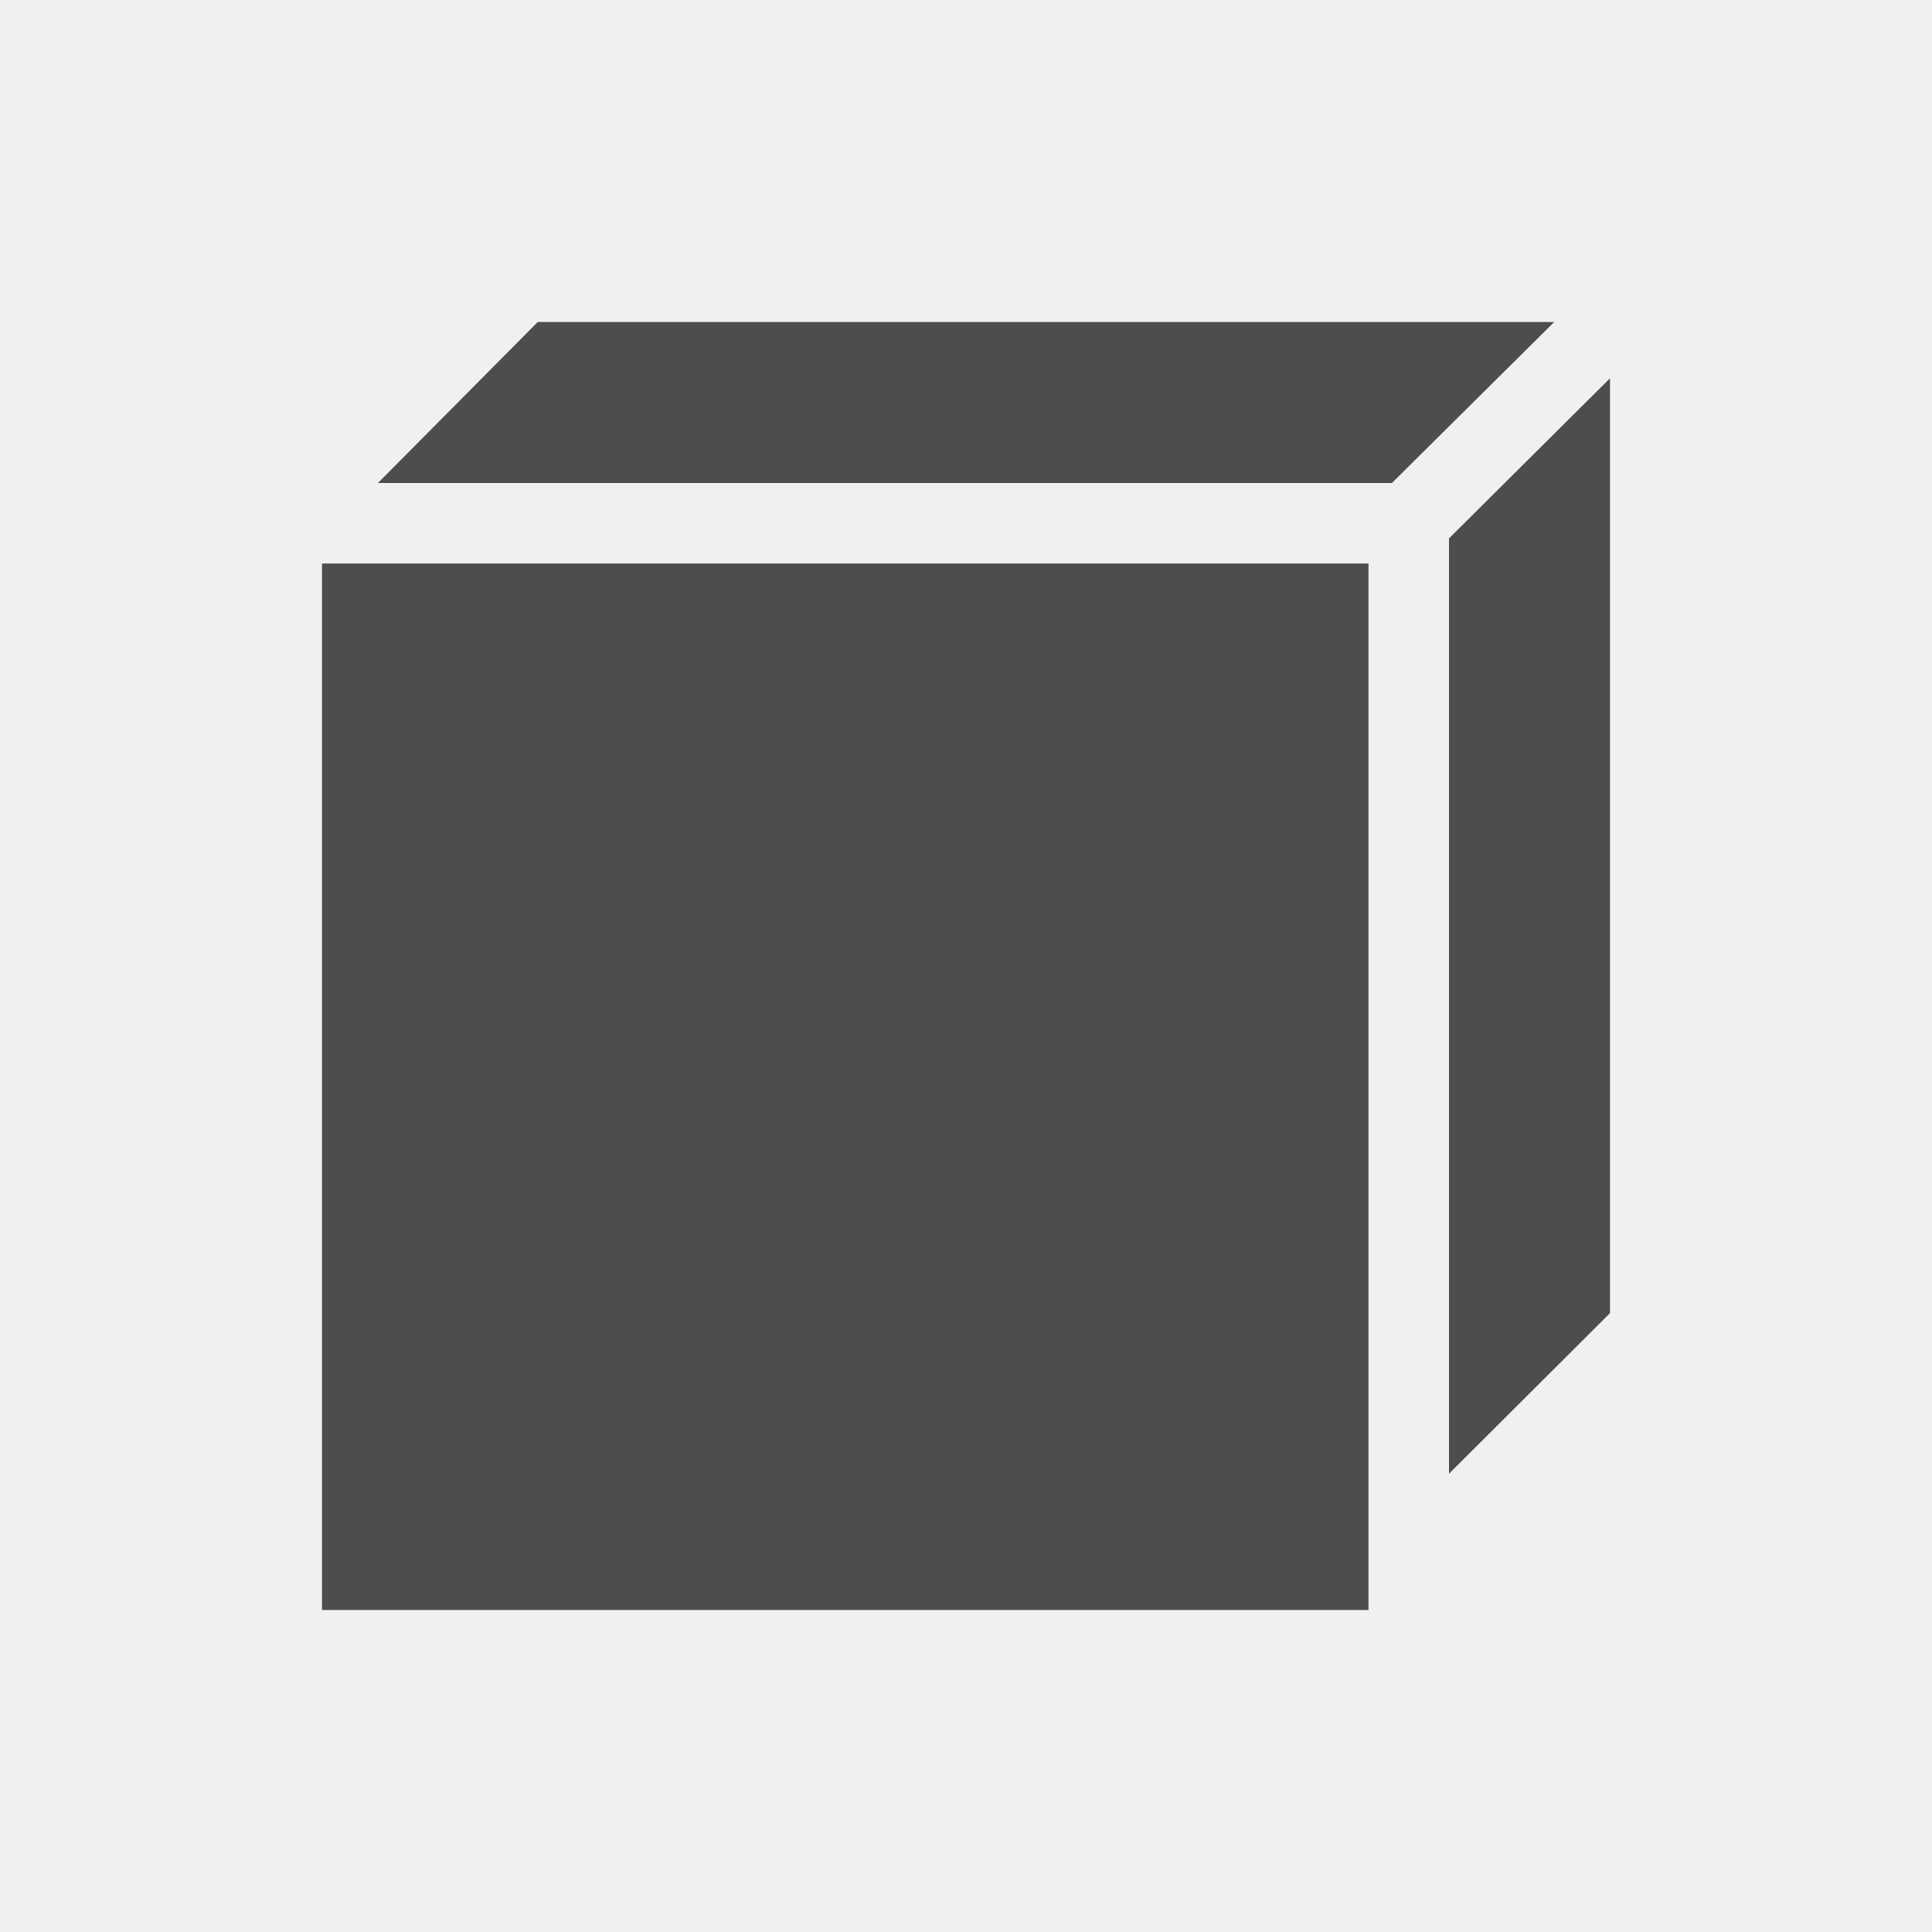
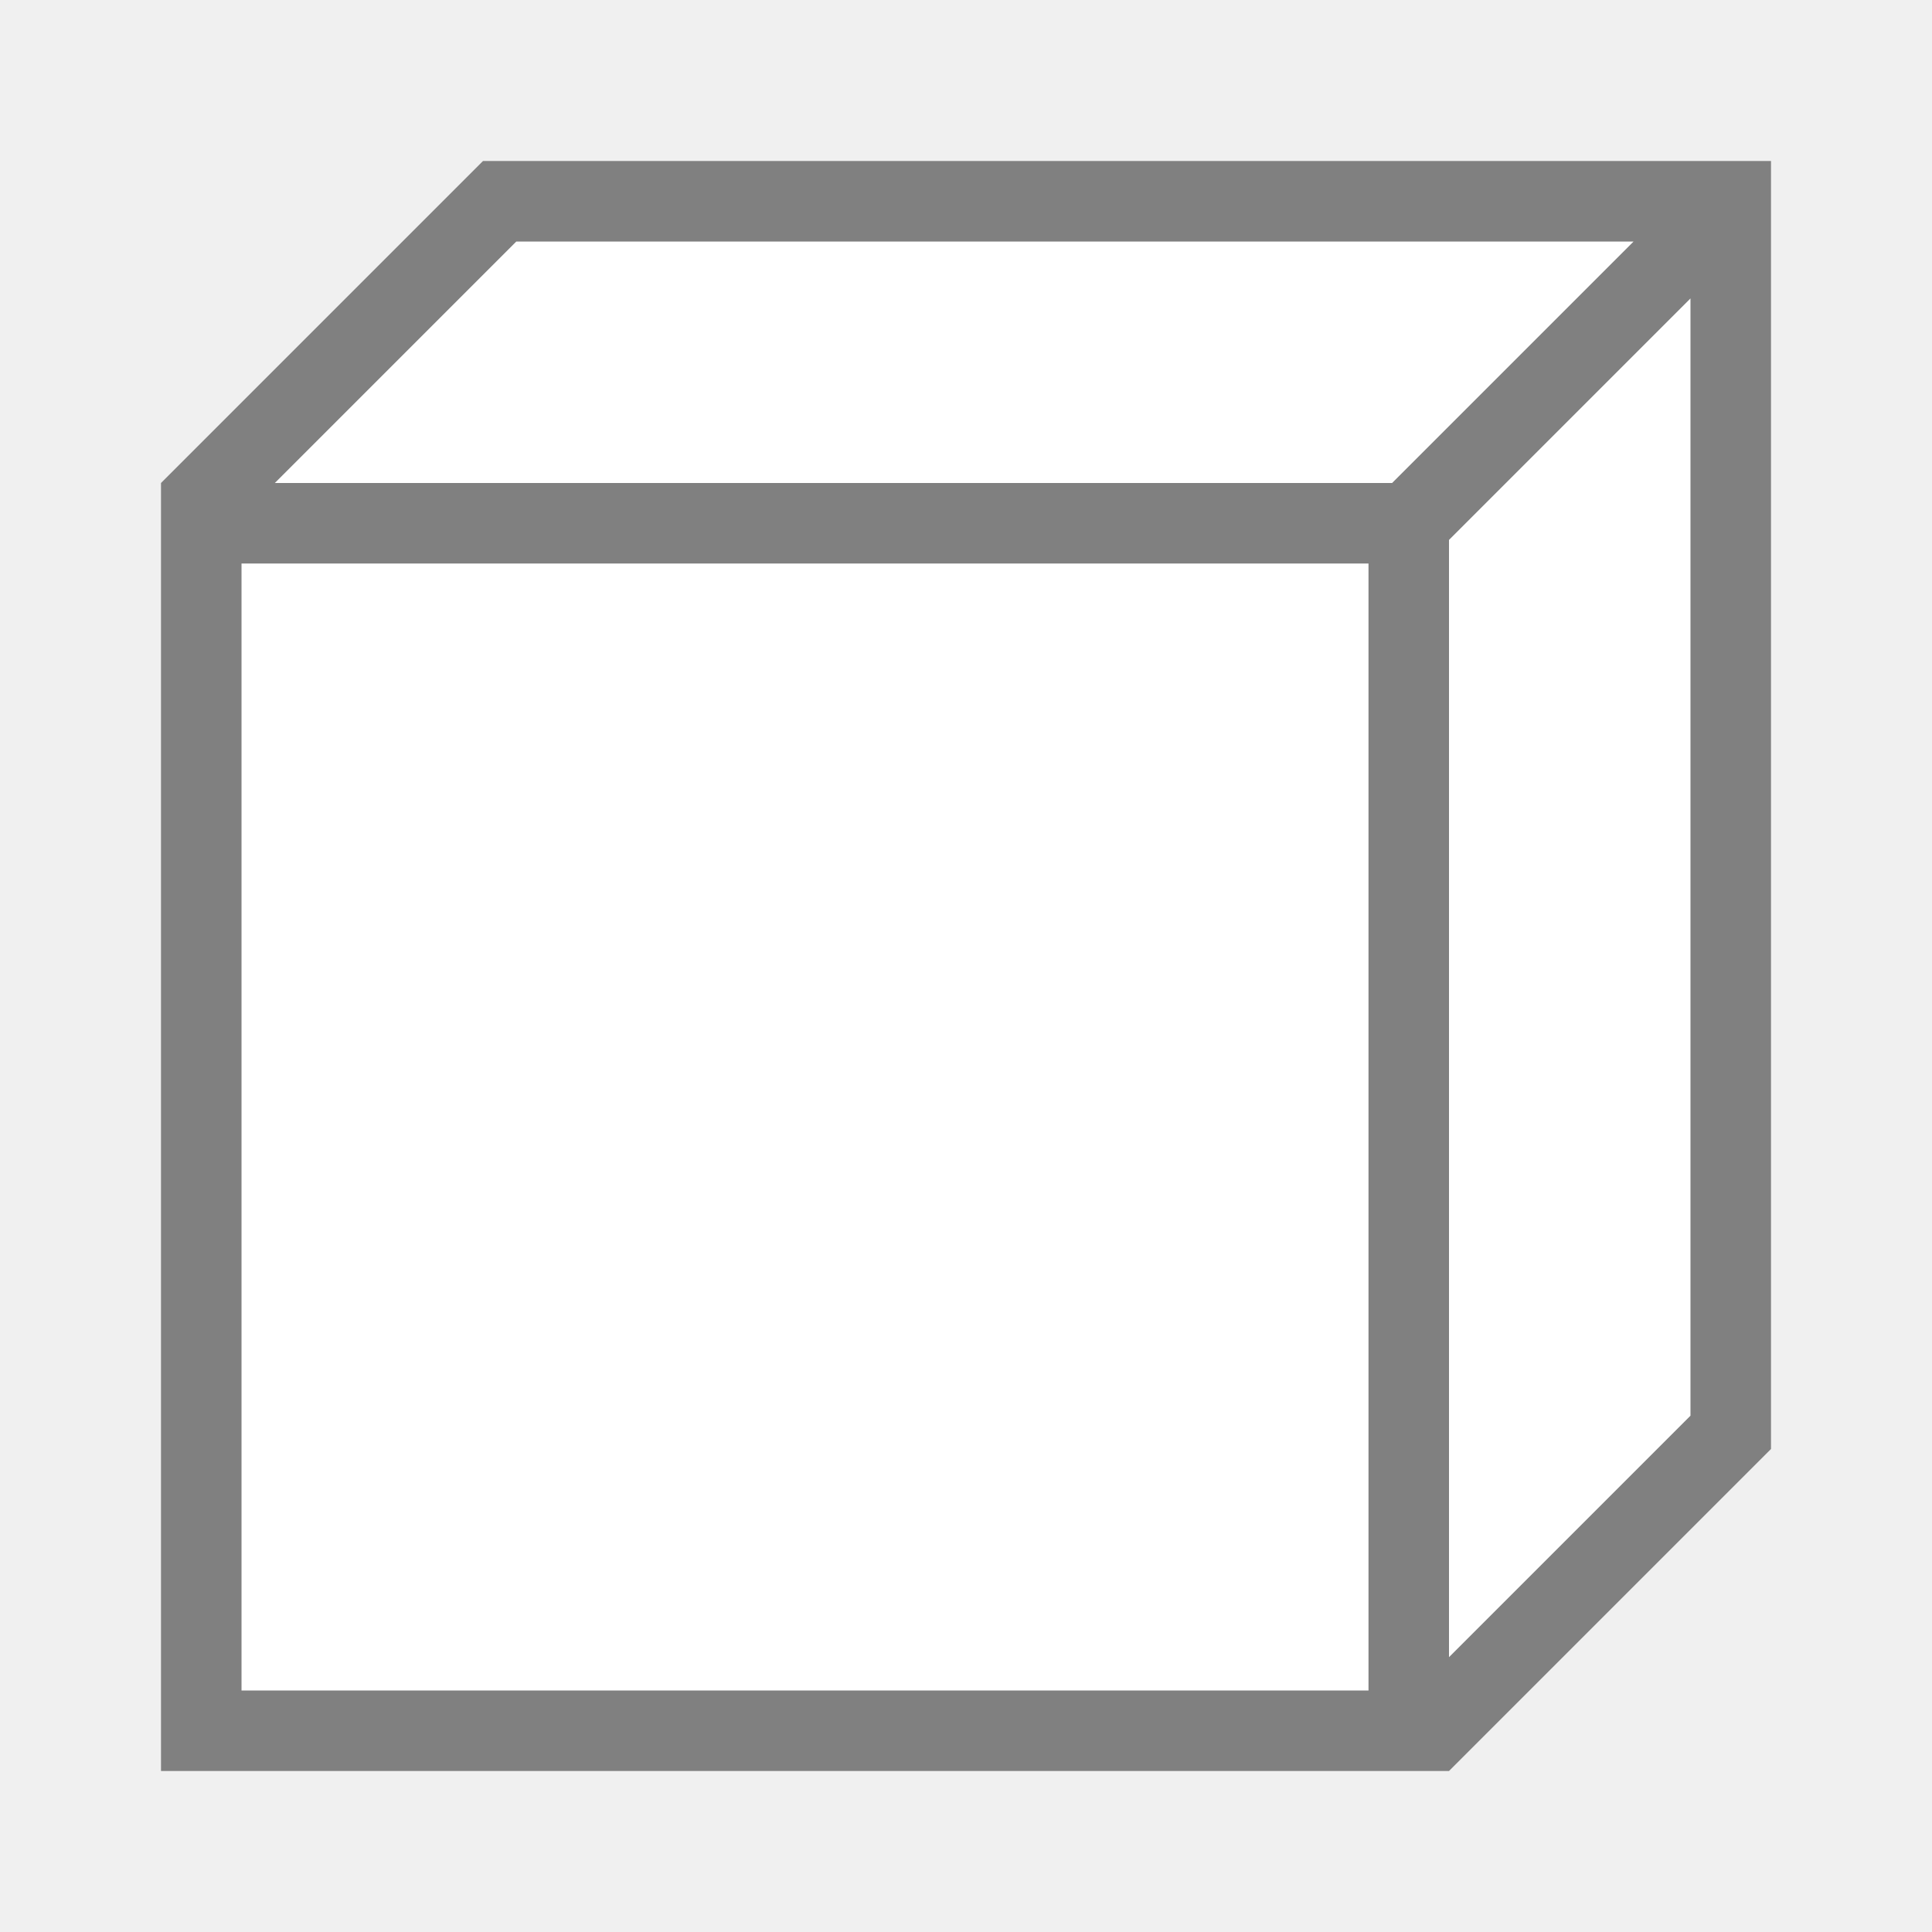
<svg xmlns="http://www.w3.org/2000/svg" viewBox="0 0 24 24">
-   <path style="fill:#4d4d4d" d="M 6.68 4 L 4.695 6 L 17.291 6 L 19.307 4 L 6.68 4 z M 20 4.699 L 18 6.688 L 18 18.307 L 20 16.312 L 20 4.699 z M 4 7 L 4 20 L 17 20 L 17 7 L 4 7 z " />
+   <path d="m3 6v15h15l3-3v-15h-15z" fill="#fff" />
+   <path d="m6 2-4 4v16h16l4-4v-16zm .414 1h13.879l-2.646 2.646-.354.354h-13.879zm14.586.707v13.879l-3 3v-13.879l.354-.354zm-18 3.293h14v14h-14z" fill="#808080" />
</svg>
